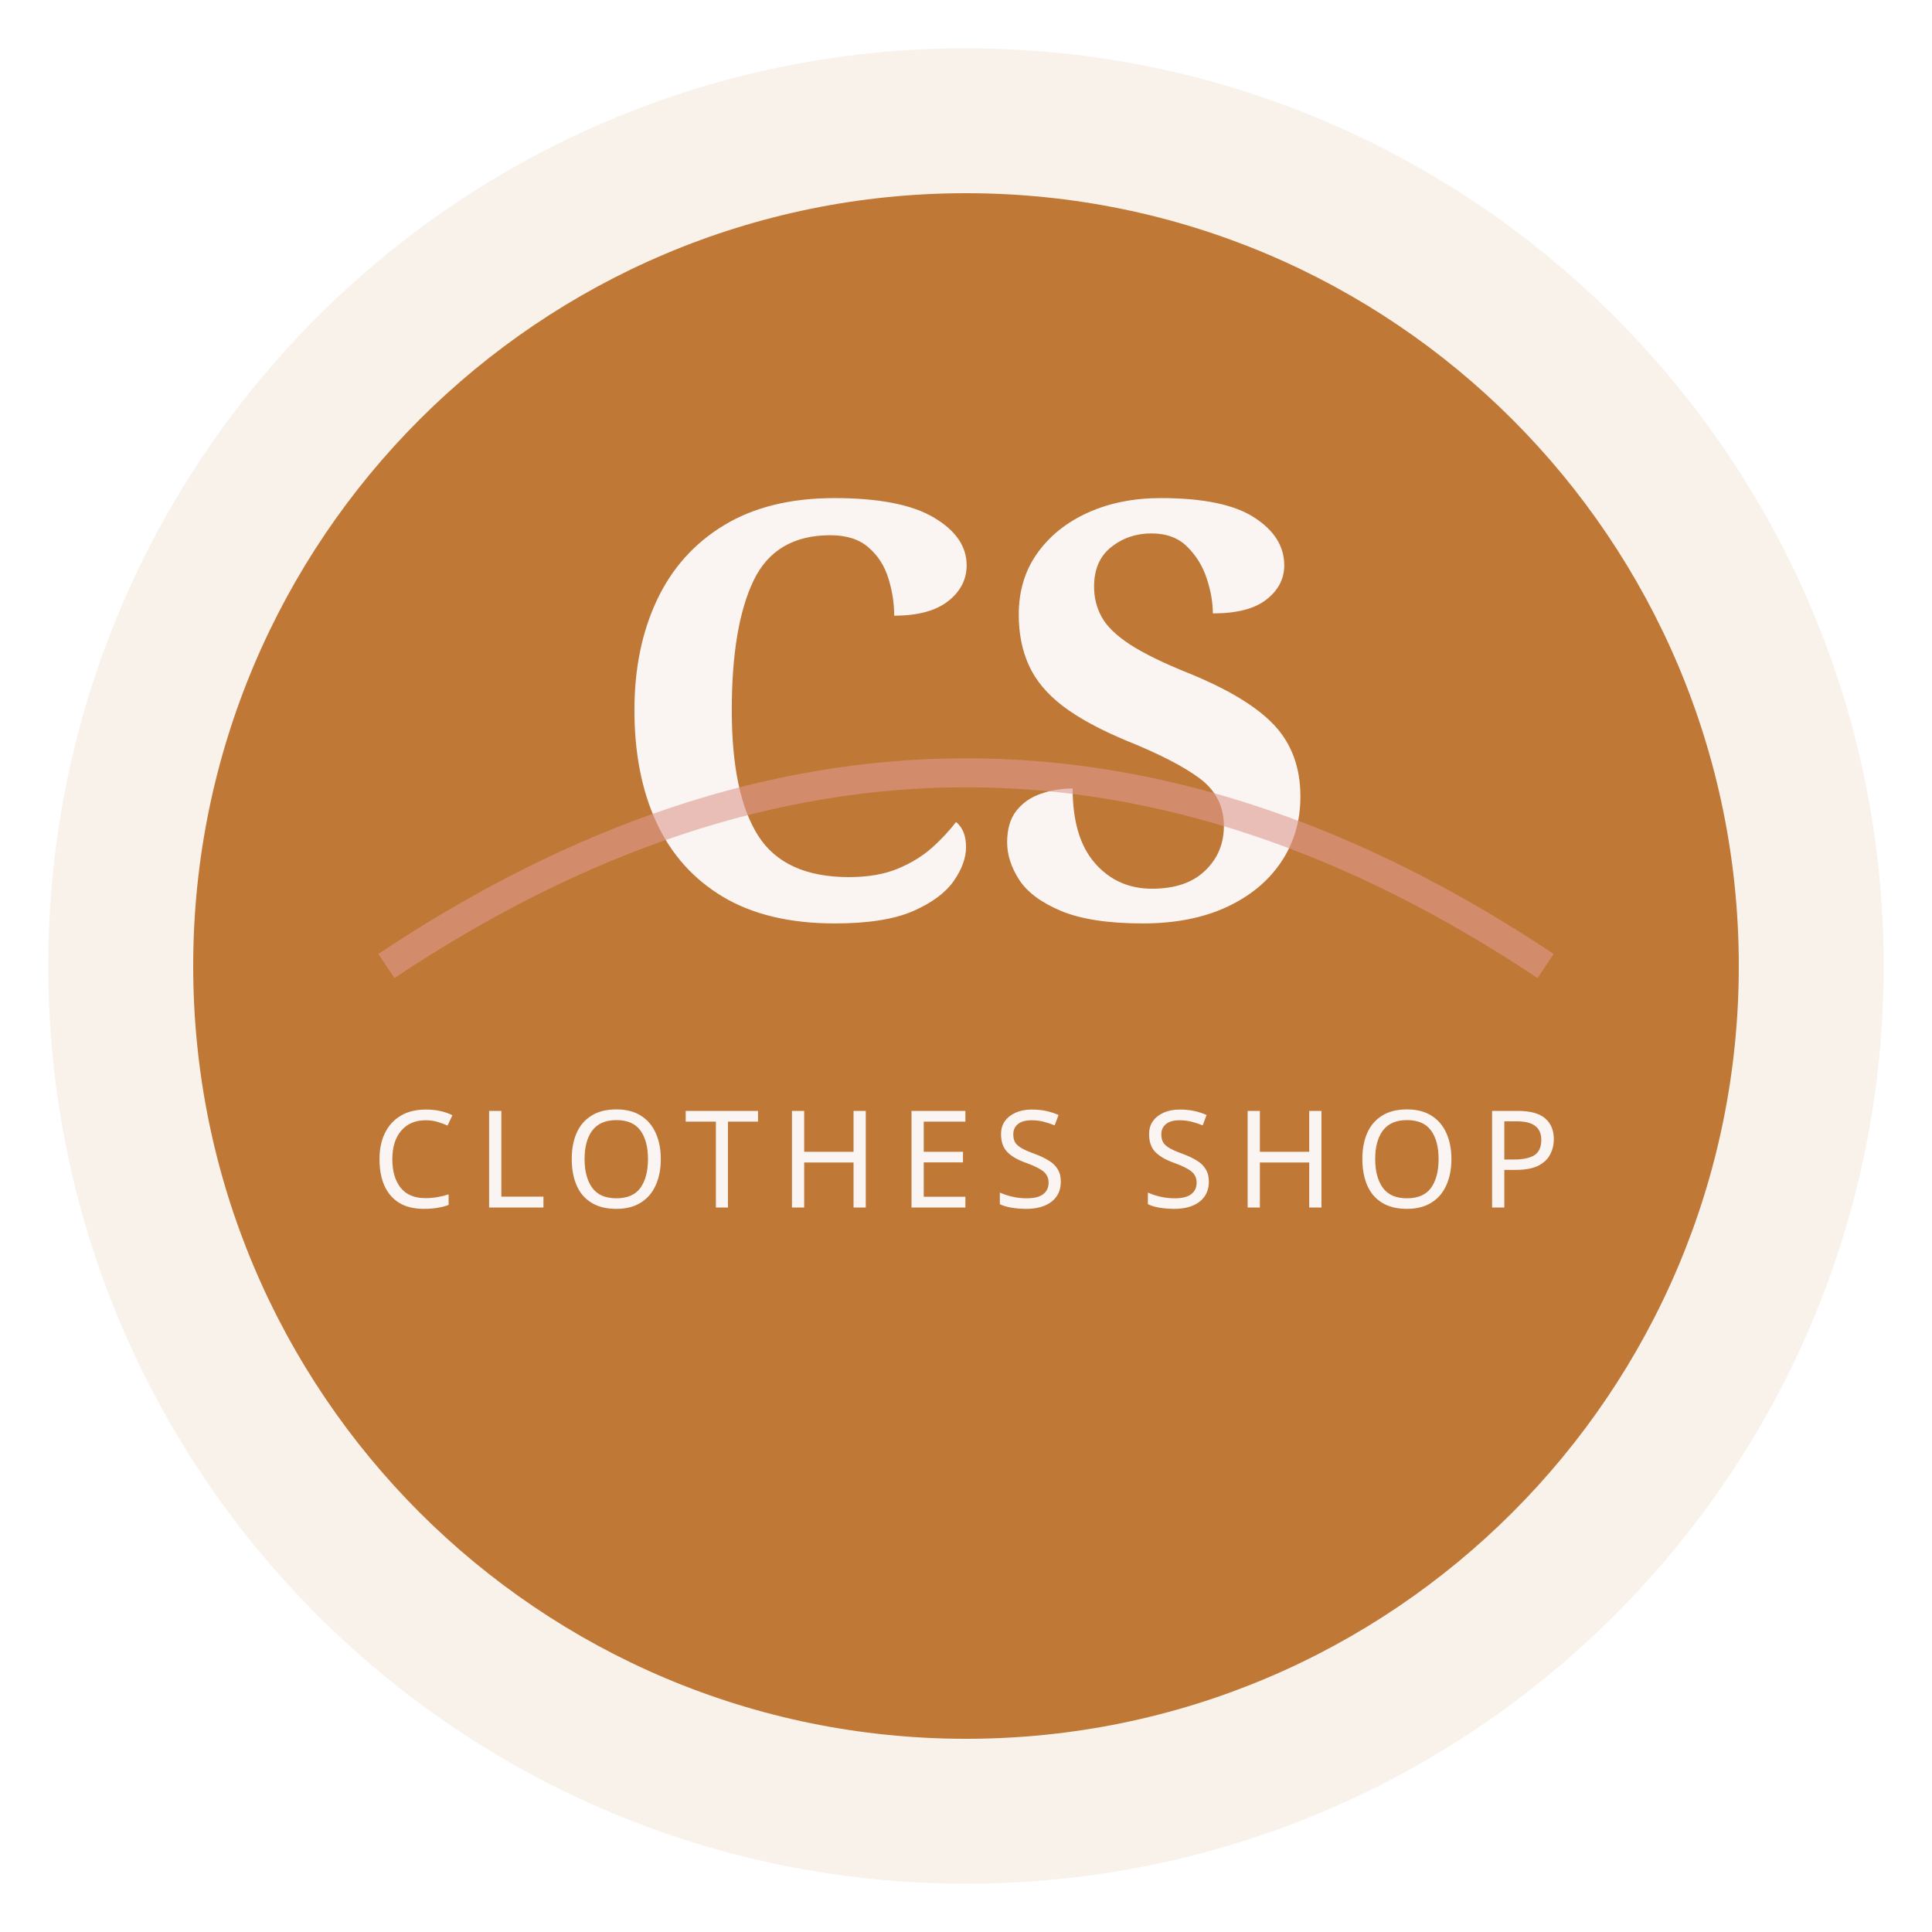
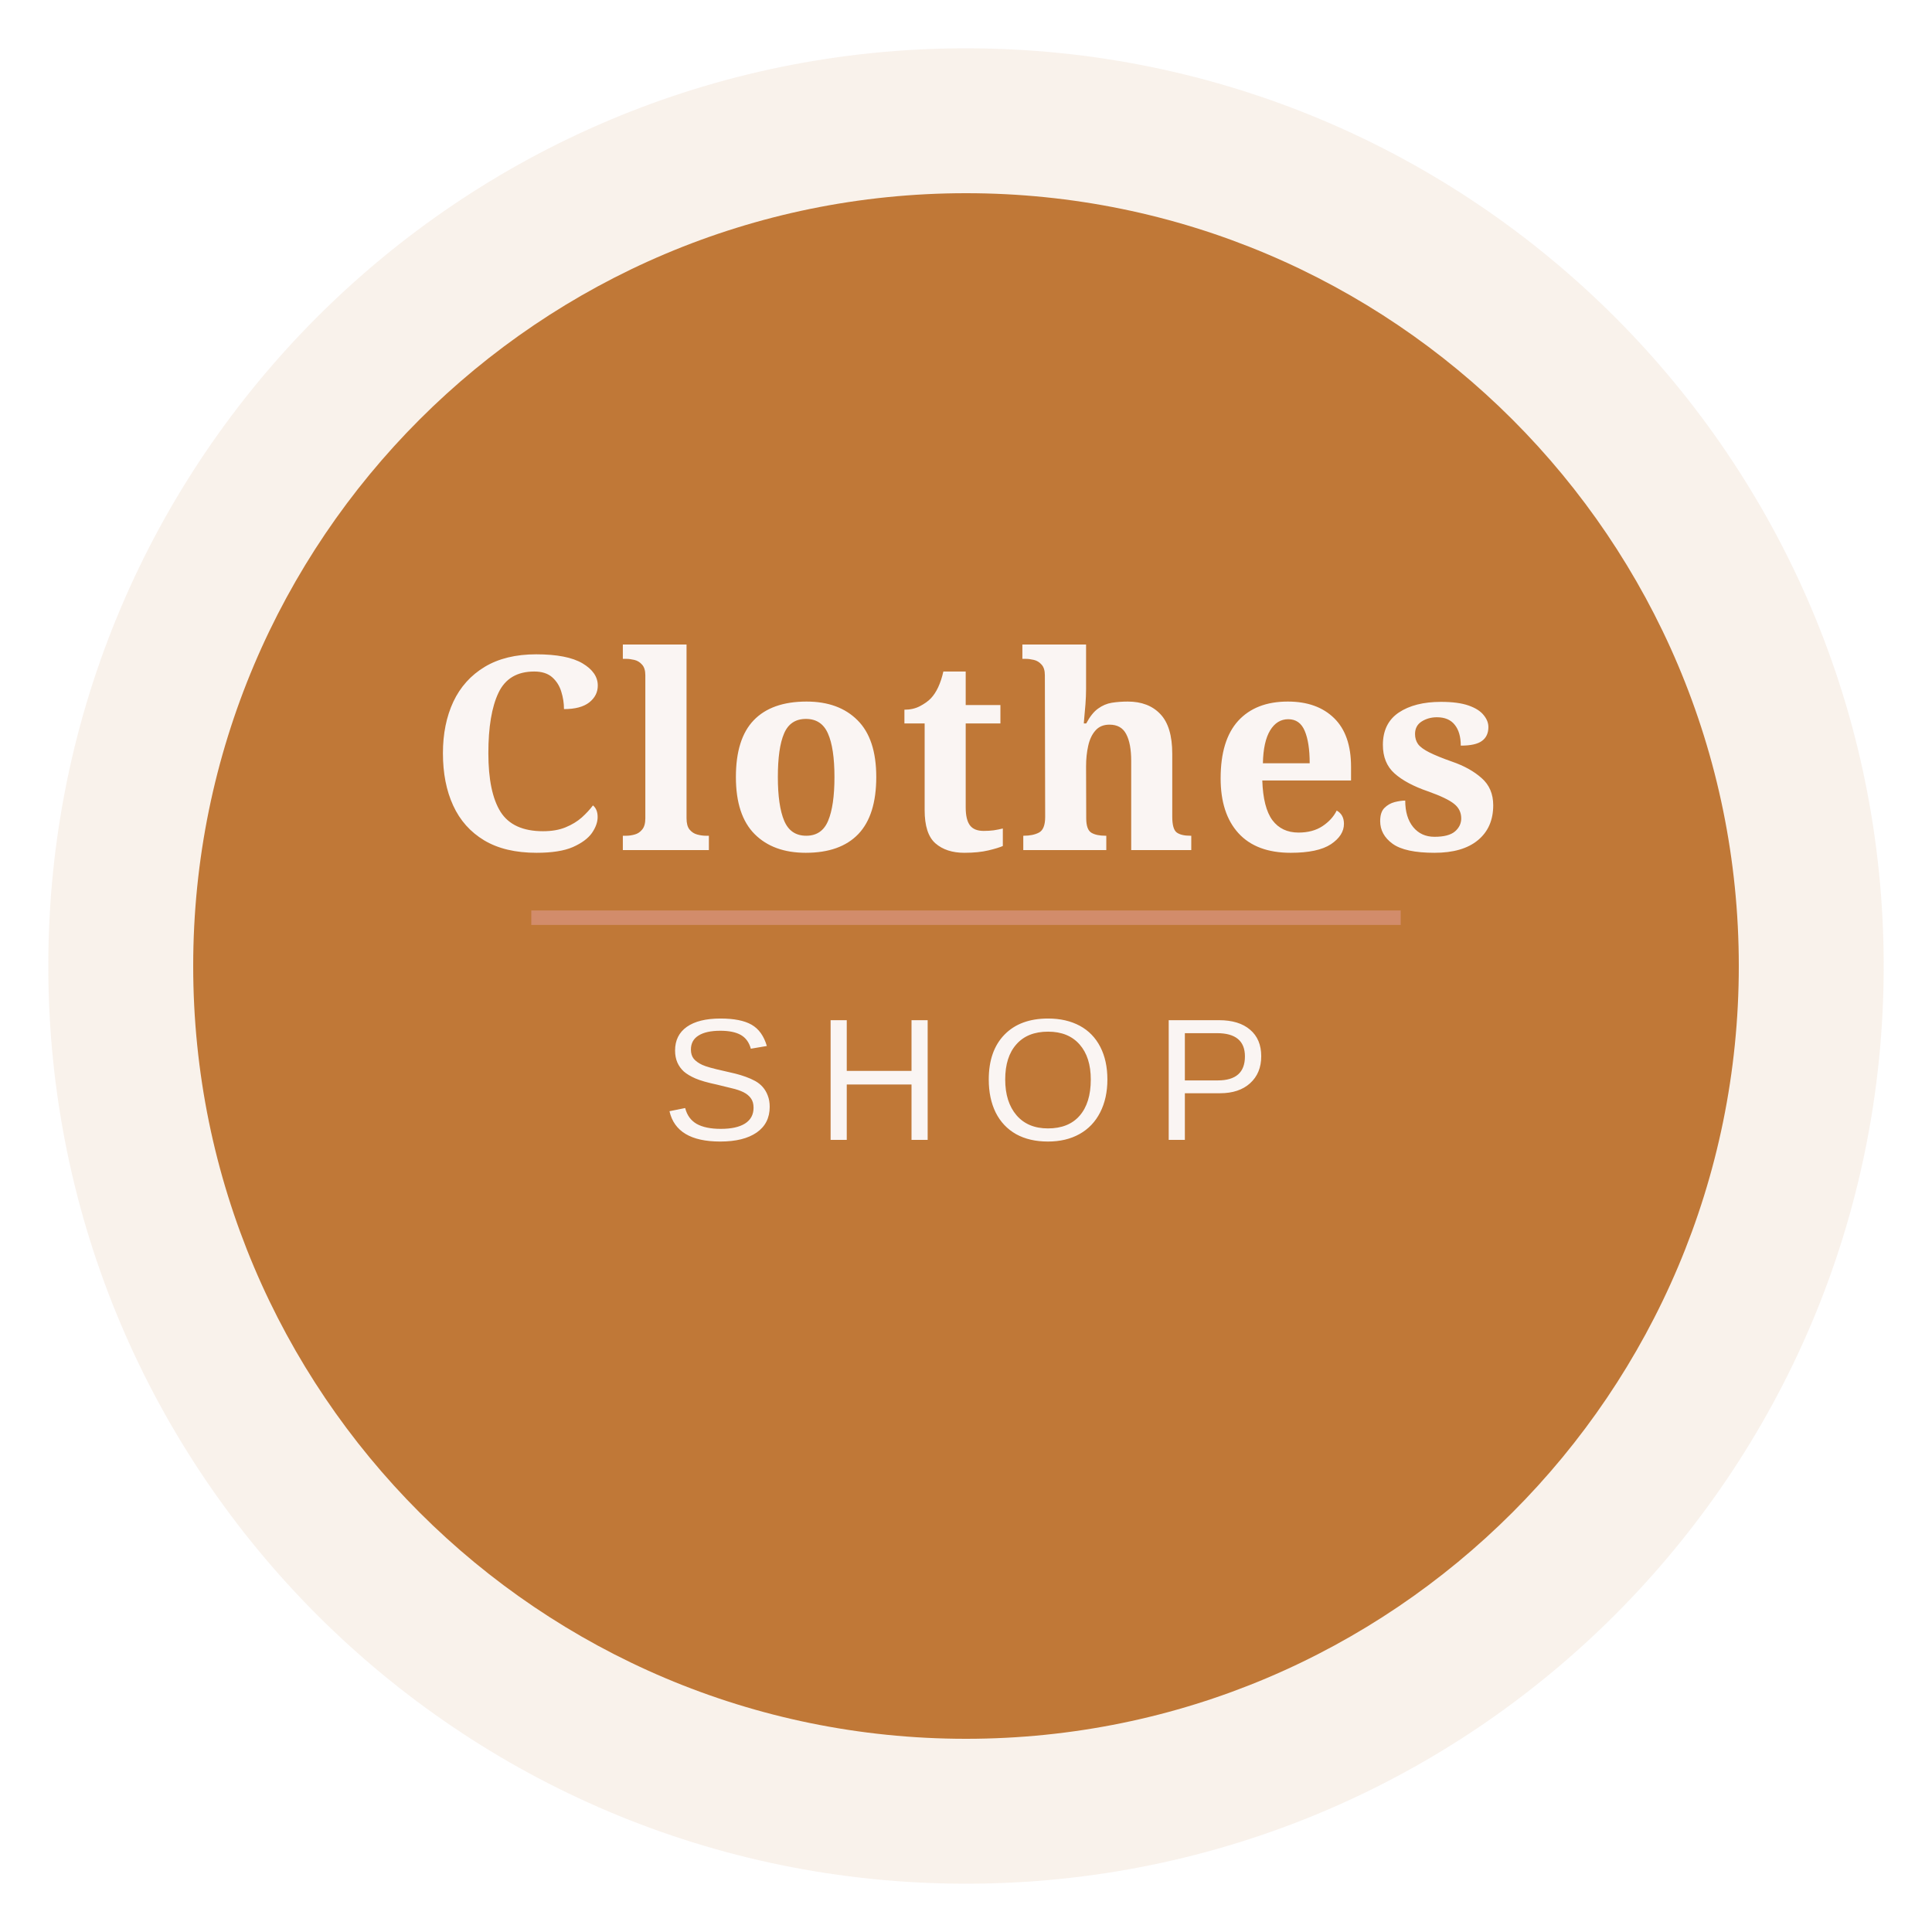
<svg xmlns="http://www.w3.org/2000/svg" viewBox="0 0 200 200" width="200" height="200">
  <circle cx="100" cy="100" r="95" fill="#C07837" opacity="0.1" />
  <circle cx="100" cy="100" r="80" fill="#C07837" />
-   <text x="100" y="95" font-family="Playfair Display, serif" font-size="60" font-weight="bold" fill="#FAF5F3" text-anchor="middle">CS</text>
-   <text x="100" y="125" font-family="Poppins, sans-serif" font-size="14" fill="#FAF5F3" text-anchor="middle" letter-spacing="2">CLOTHES SHOP</text>
-   <path d="M 40 100 Q 100 60, 160 100" stroke="#DE9A8D" stroke-width="3" fill="none" opacity="0.6" />
+   <text x="100" y="88" font-family="Georgia, Playfair Display, serif" font-size="28" font-weight="bold" fill="#FAF5F3" text-anchor="middle" letter-spacing="1">Clothes</text>
+   <text x="100" y="118" font-family="Arial, Poppins, sans-serif" font-size="18" fill="#FAF5F3" text-anchor="middle" letter-spacing="4">SHOP</text>
+   <line x1="55" y1="95" x2="145" y2="95" stroke="#DE9A8D" stroke-width="1.5" opacity="0.6" />
</svg>
